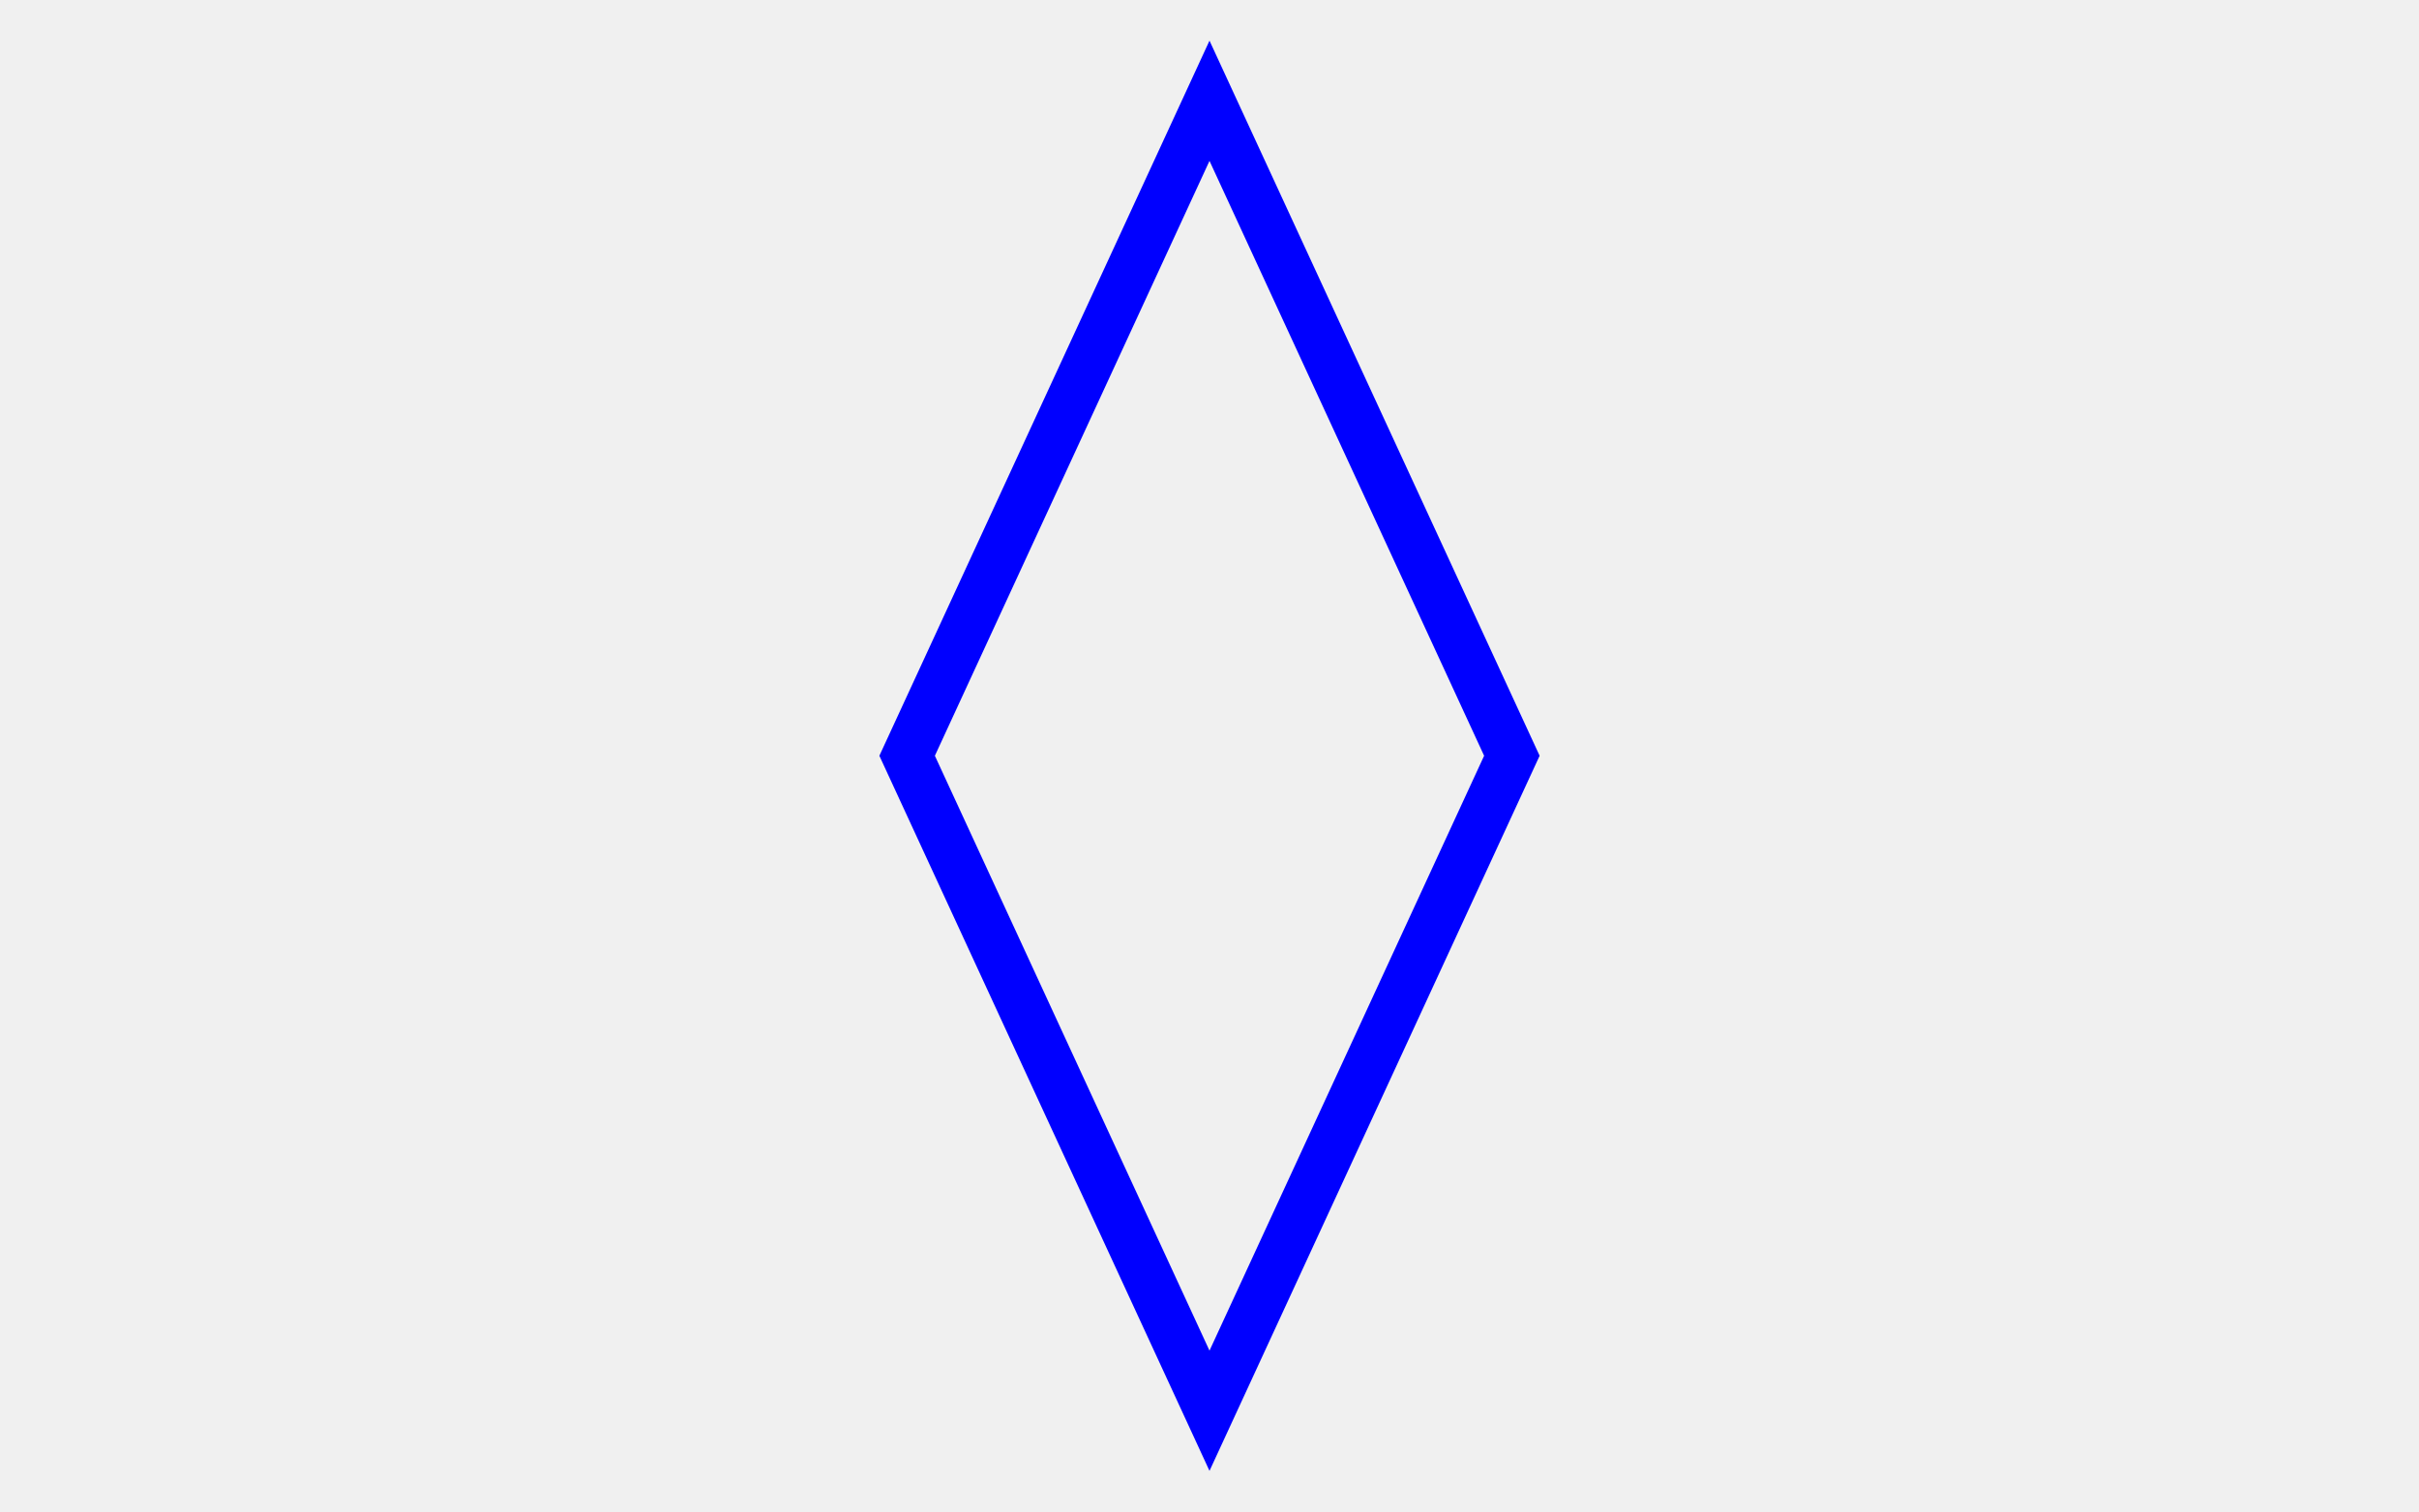
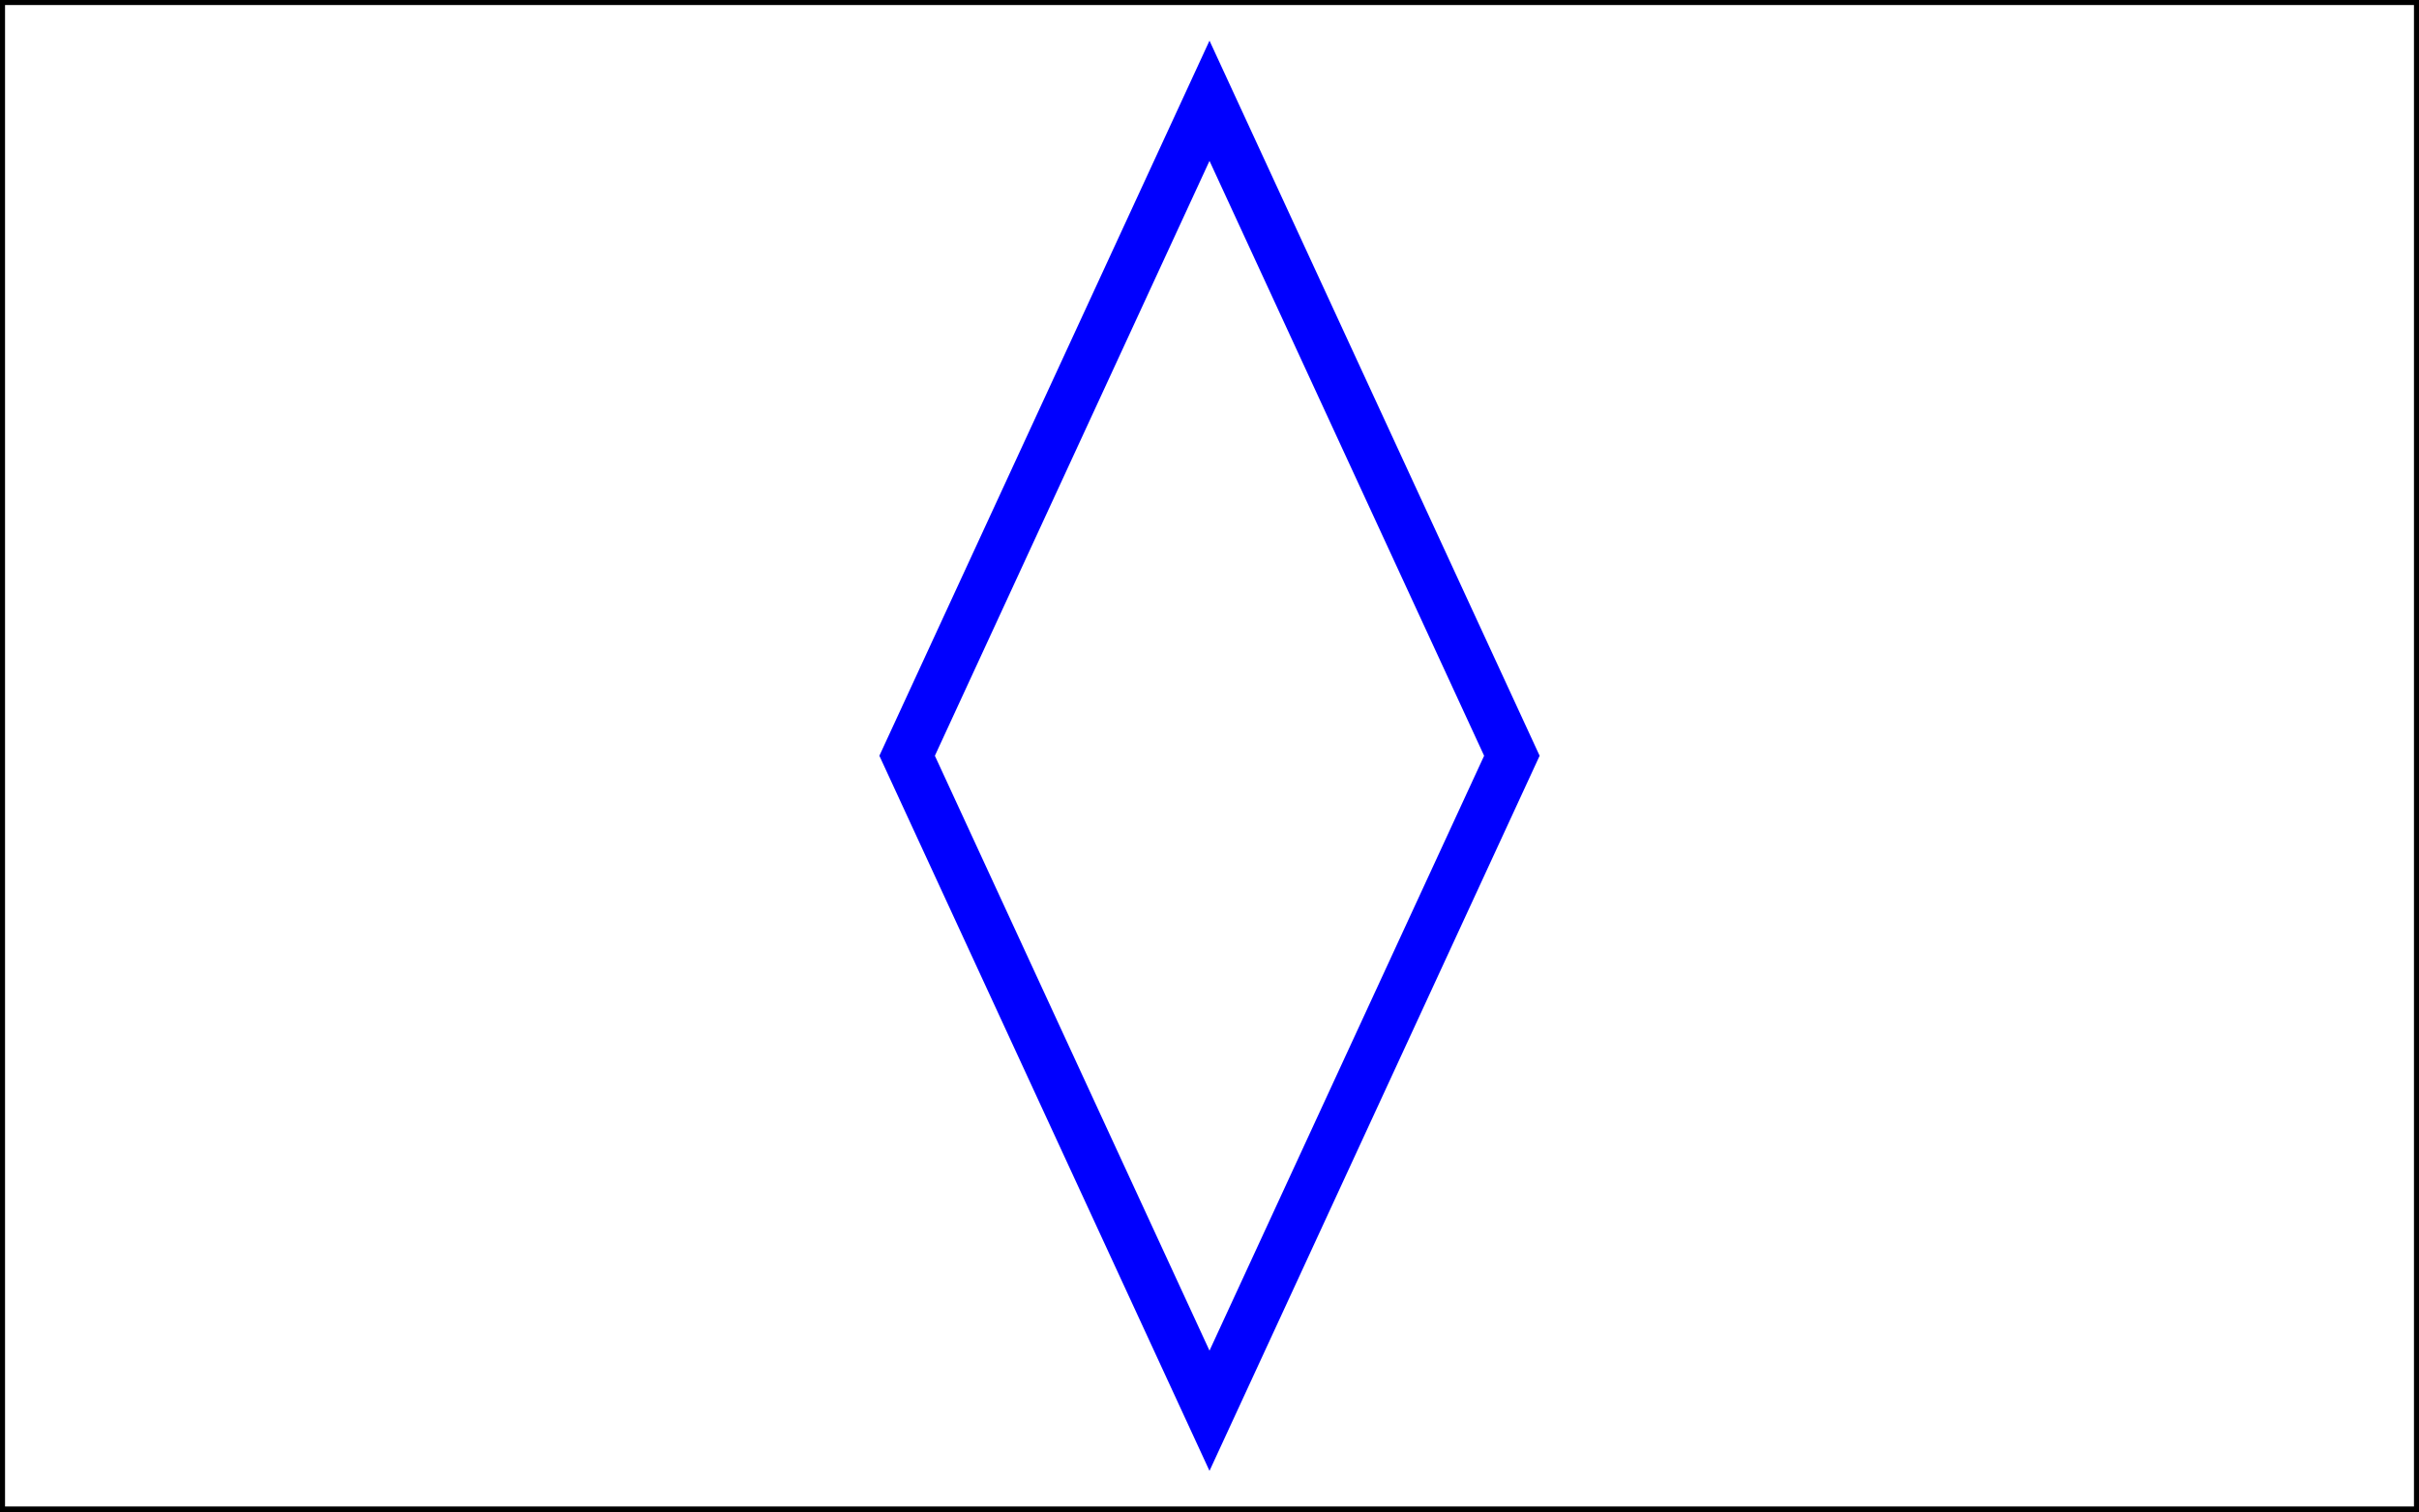
<svg xmlns="http://www.w3.org/2000/svg" baseProfile="full" height="150" version="1.1" width="240">
  <defs />
  <g>
+     <rect fill="#FFFFFF" height="150" stroke="#000000" stroke-width="1px" width="240" x="0" y="0" />
    <path d="M120,10 l30,65 l-30,65 l-30,-65 z" fill="none" stroke="blue" stroke-width="5px" />
  </g>
</svg>
